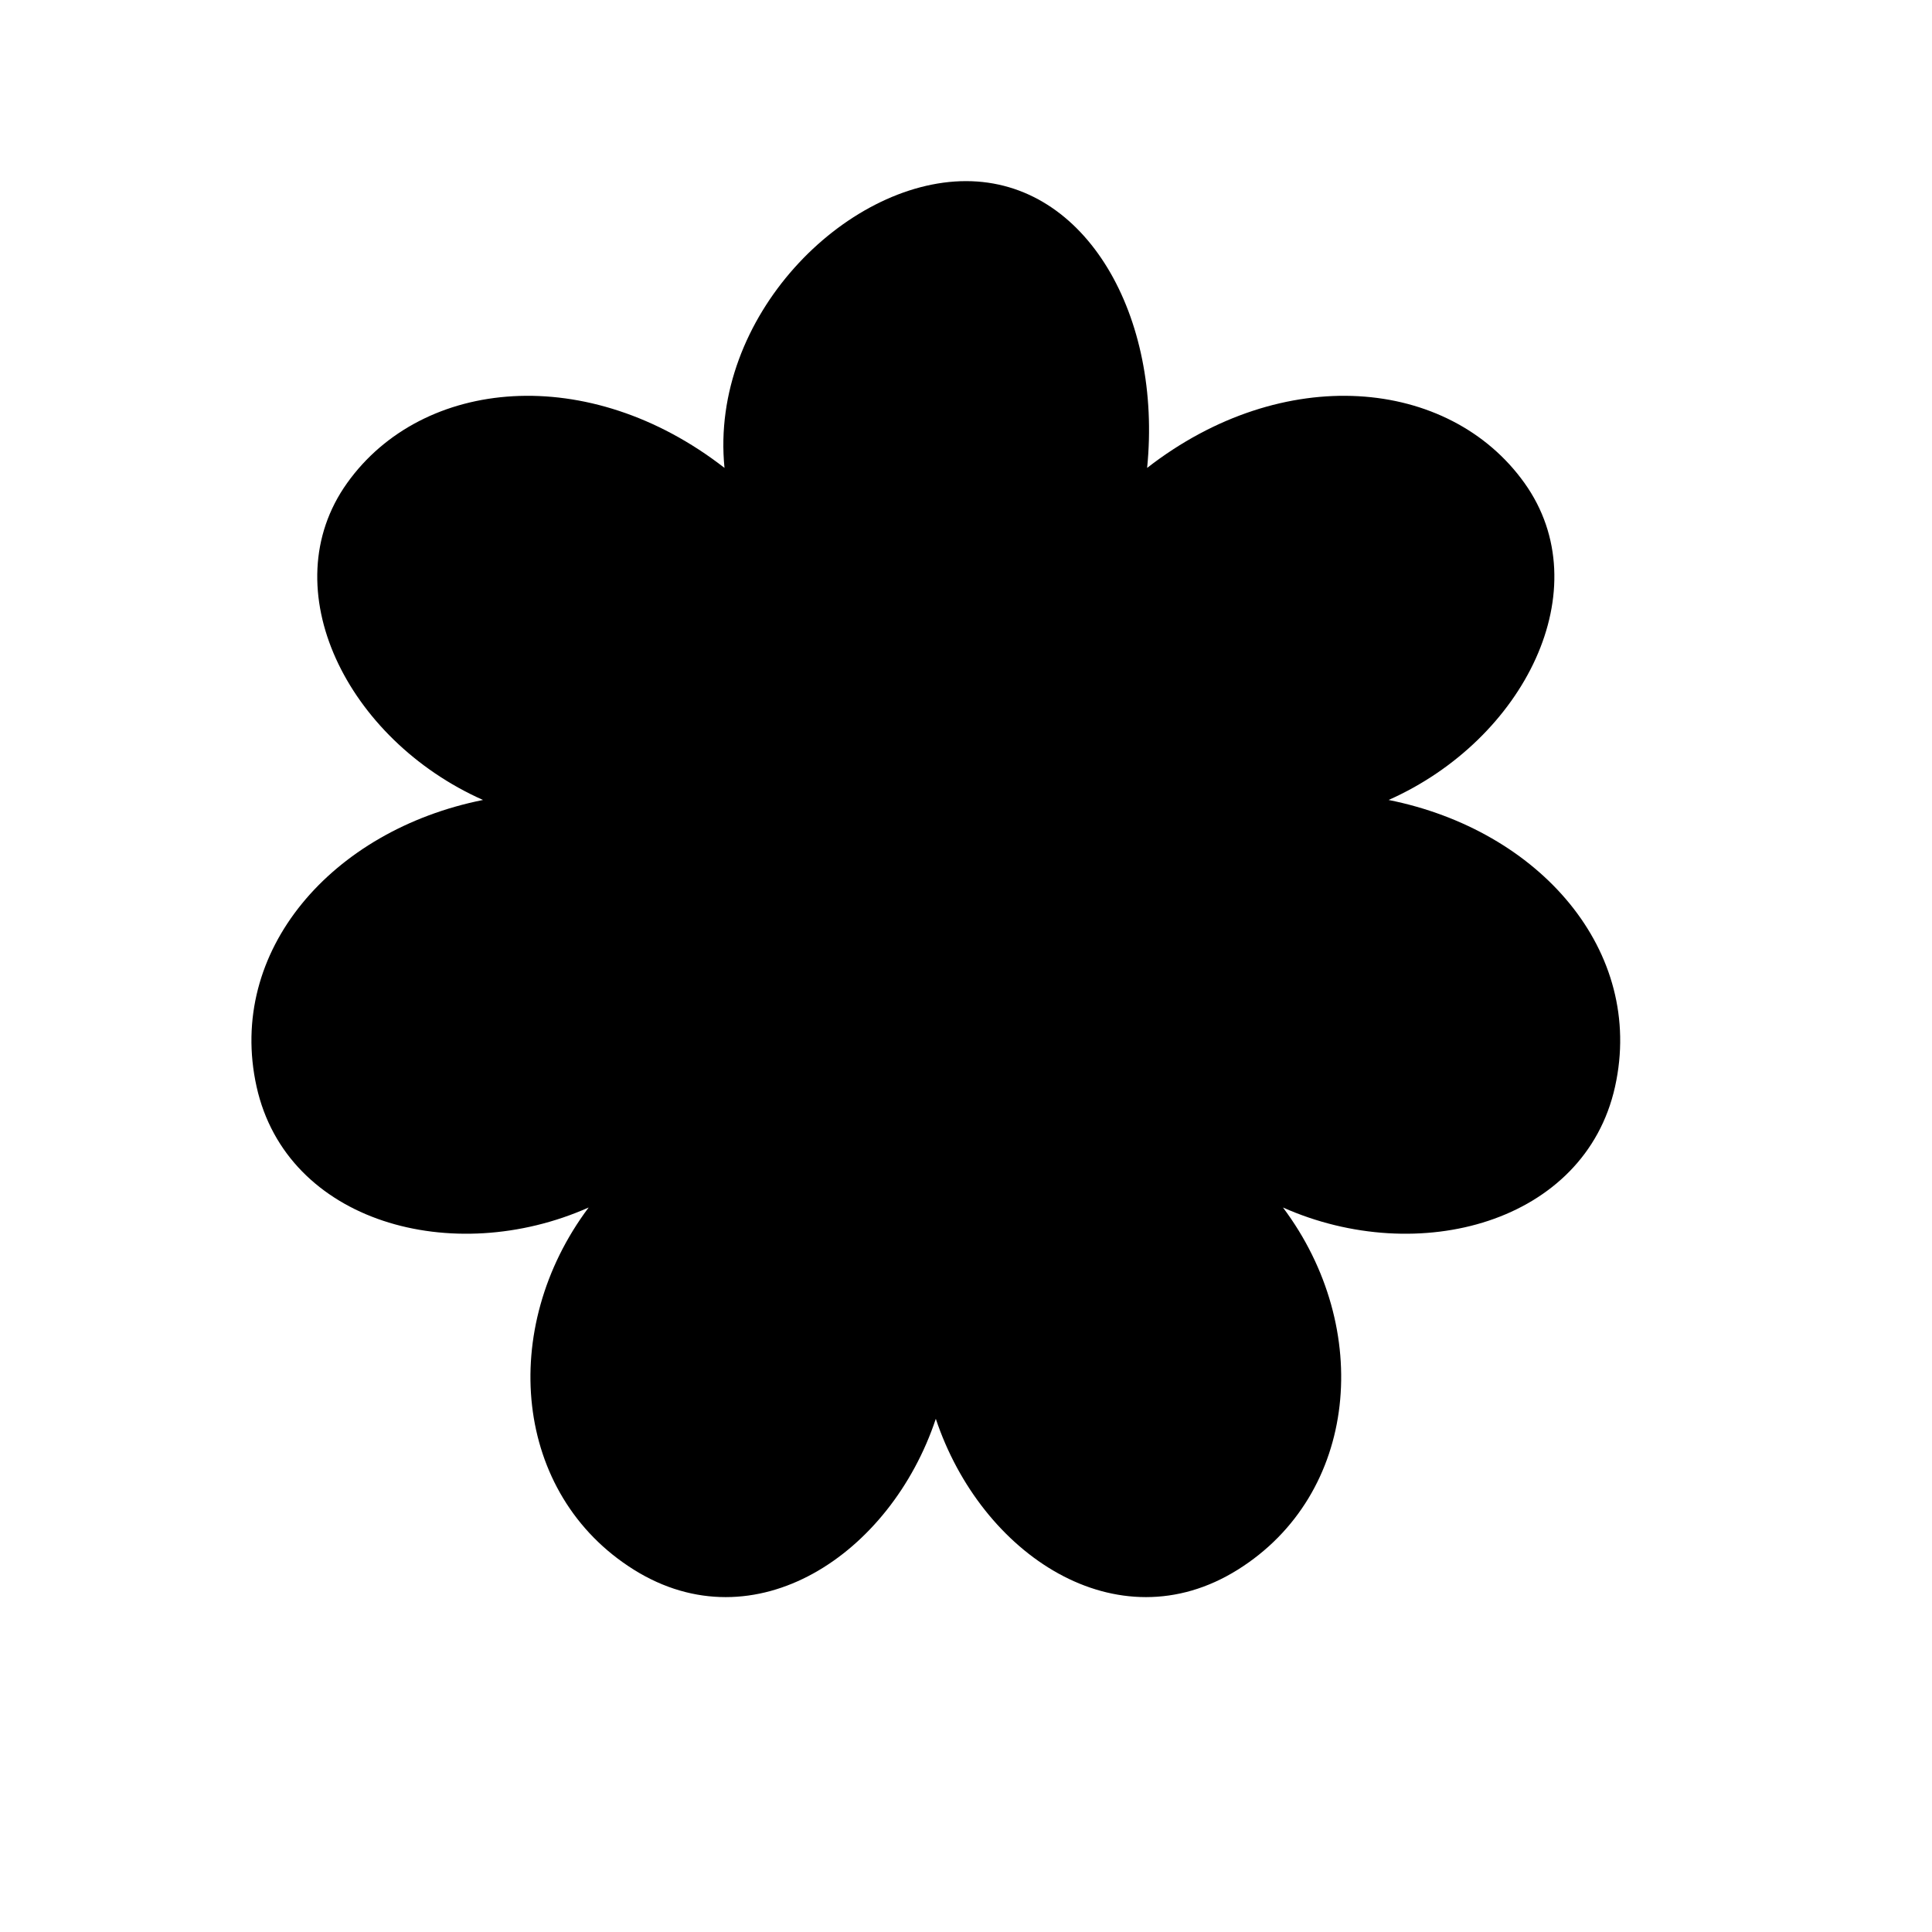
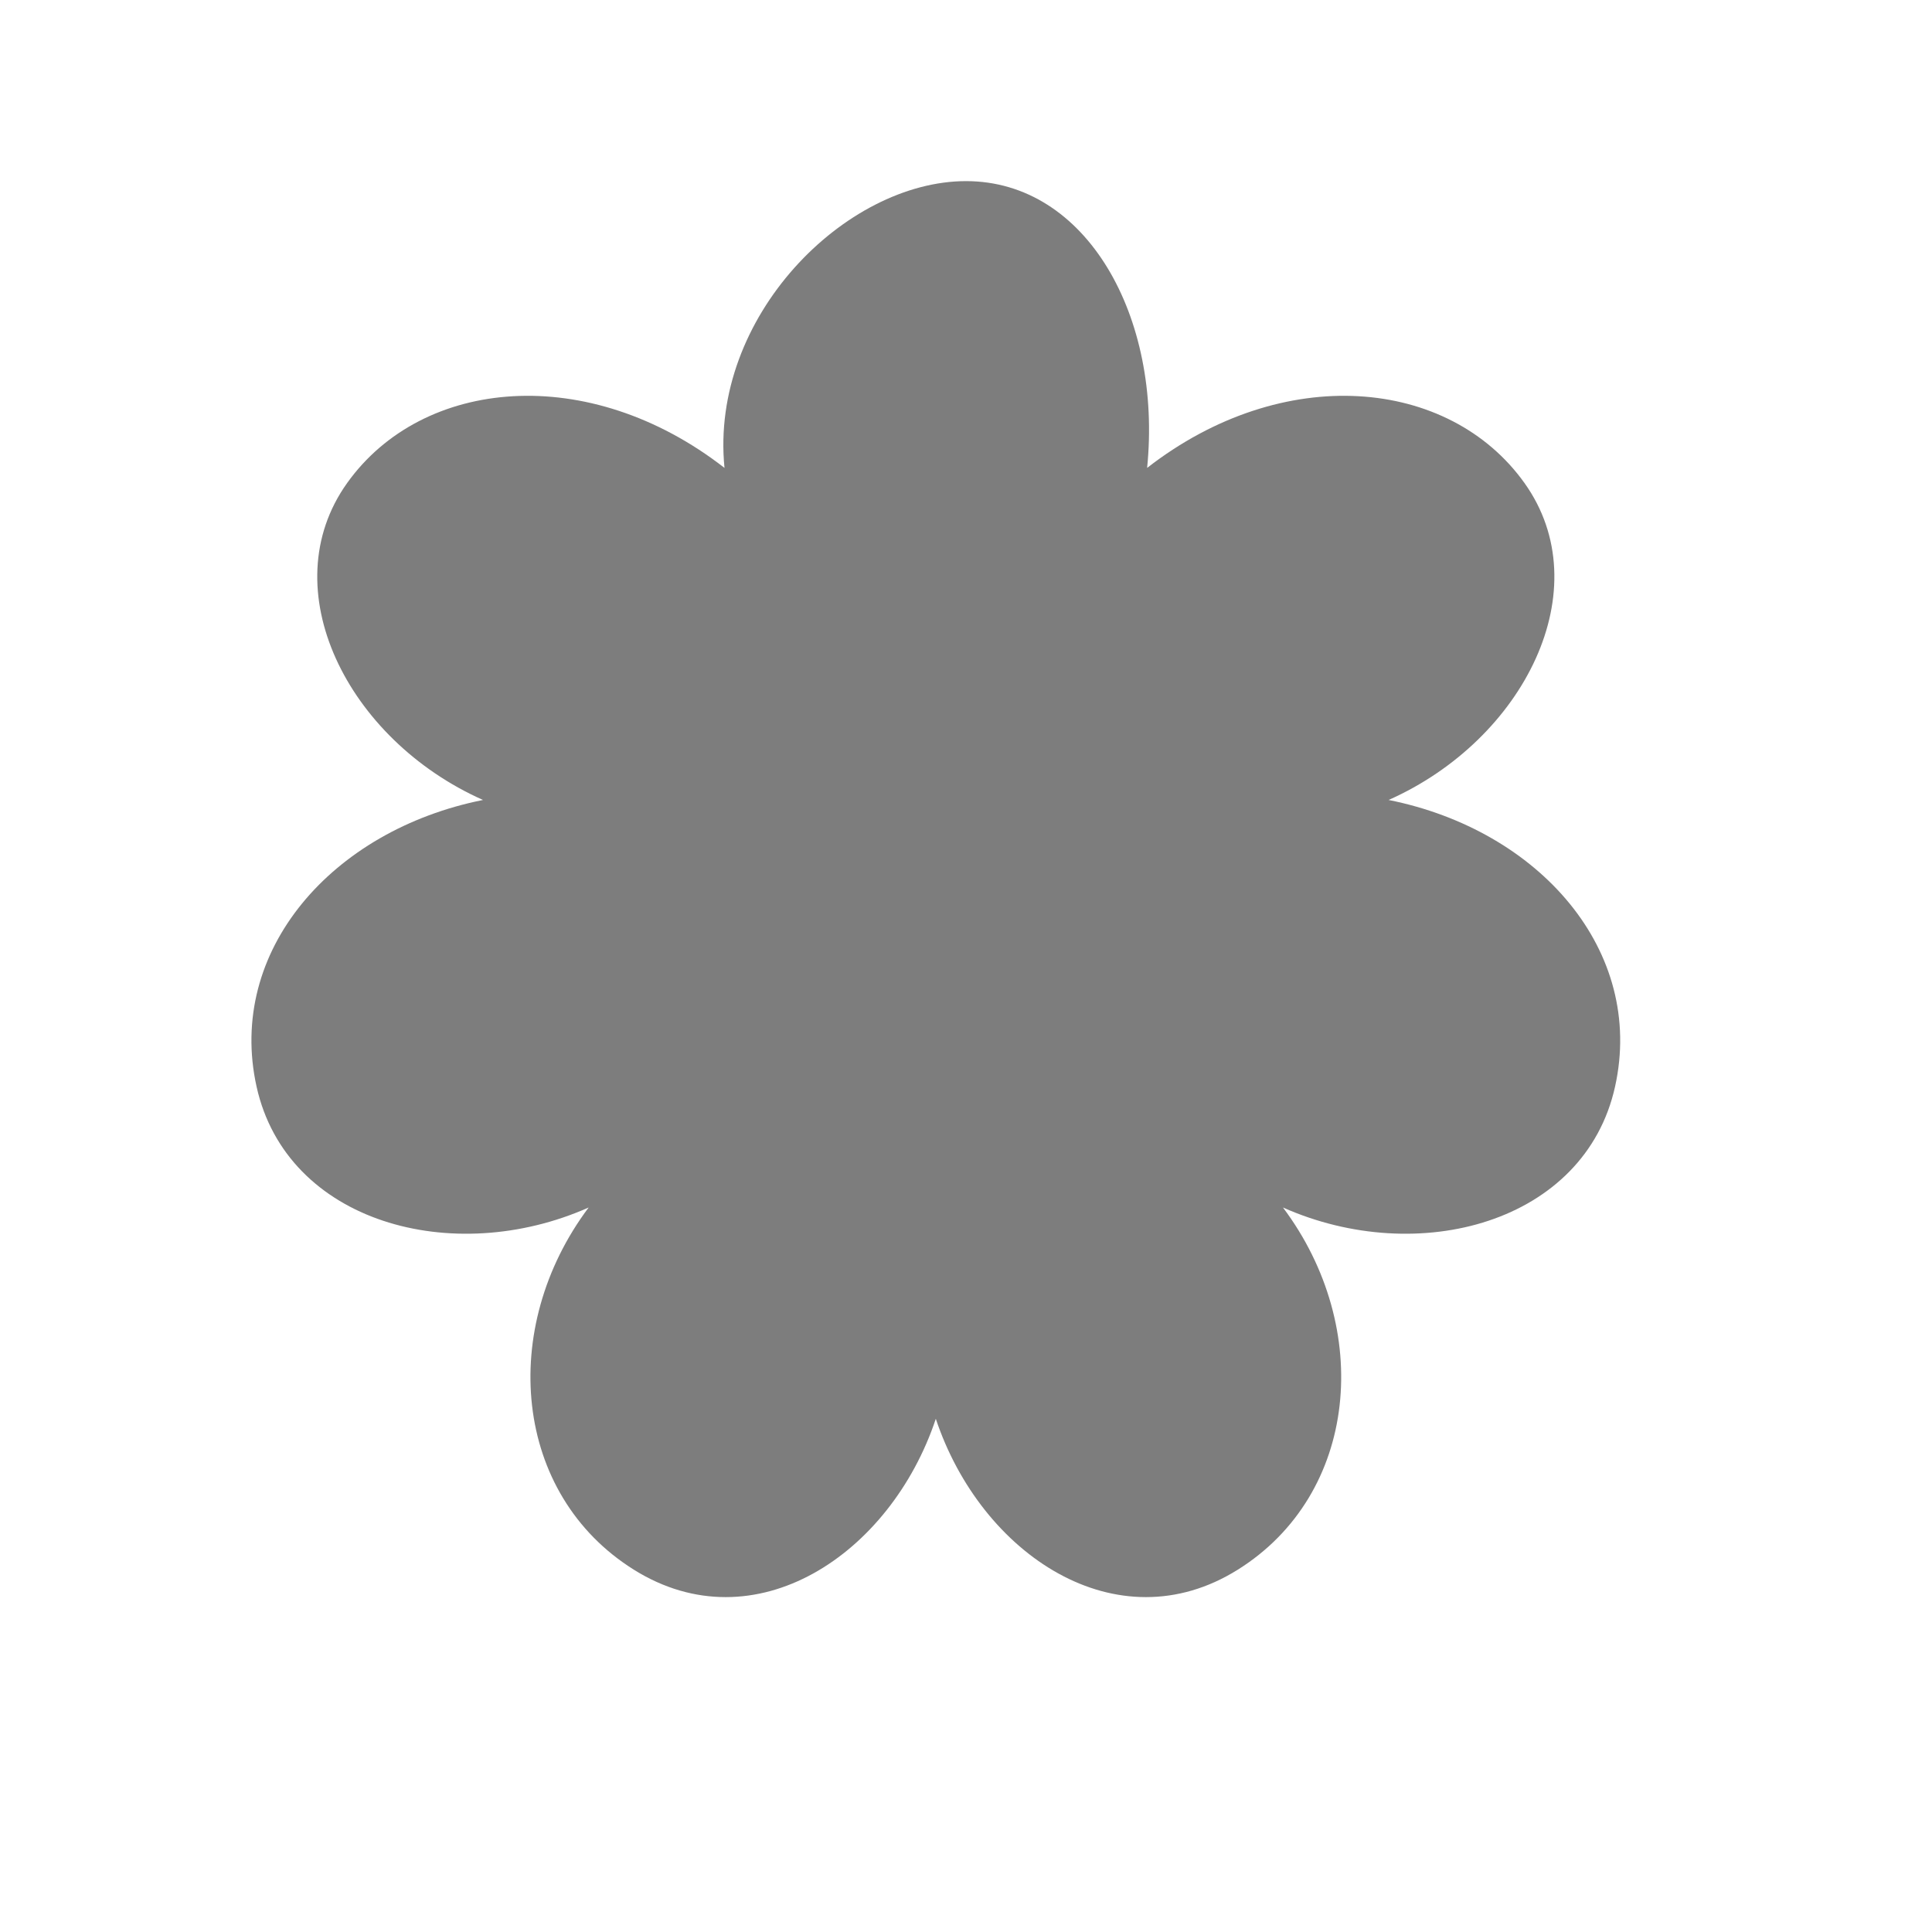
<svg xmlns="http://www.w3.org/2000/svg" width="64" height="64" viewBox="0 0 64 64">
-   <path fill="#000000" d="     M32 6     C36 6 38.5 10.5 38 15.5     C42.5 12 48 12.5 50.5 16     C53 19.5 50.5 24.5 46 26.5     C51 27.5 54.5 31.5 53.5 36     C52.5 40.5 47 42 42.5 40     C45.5 44 45 49.5 41 52     C37 54.5 32.5 51.5 31 47     C29.5 51.5 25 54.5 21 52     C17 49.5 16.5 44 19.5 40     C15 42 9.5 40.5 8.5 36     C7.5 31.5 11 27.5 16 26.5     C11.5 24.5 9 19.5 11.5 16     C14 12.5 19.5 12 24 15.5     C23.5 10.5 28 6 32 6     Z" />
+   <path fill="#7d7d7d" d="     M32 6     C36 6 38.5 10.5 38 15.5     C42.5 12 48 12.5 50.5 16     C53 19.5 50.5 24.5 46 26.5     C51 27.5 54.5 31.5 53.5 36     C52.5 40.5 47 42 42.5 40     C45.5 44 45 49.5 41 52     C37 54.5 32.5 51.5 31 47     C29.5 51.5 25 54.5 21 52     C17 49.5 16.5 44 19.5 40     C15 42 9.5 40.5 8.5 36     C7.5 31.5 11 27.5 16 26.5     C11.5 24.5 9 19.5 11.5 16     C14 12.5 19.5 12 24 15.5     C23.5 10.5 28 6 32 6     Z" />
</svg>
